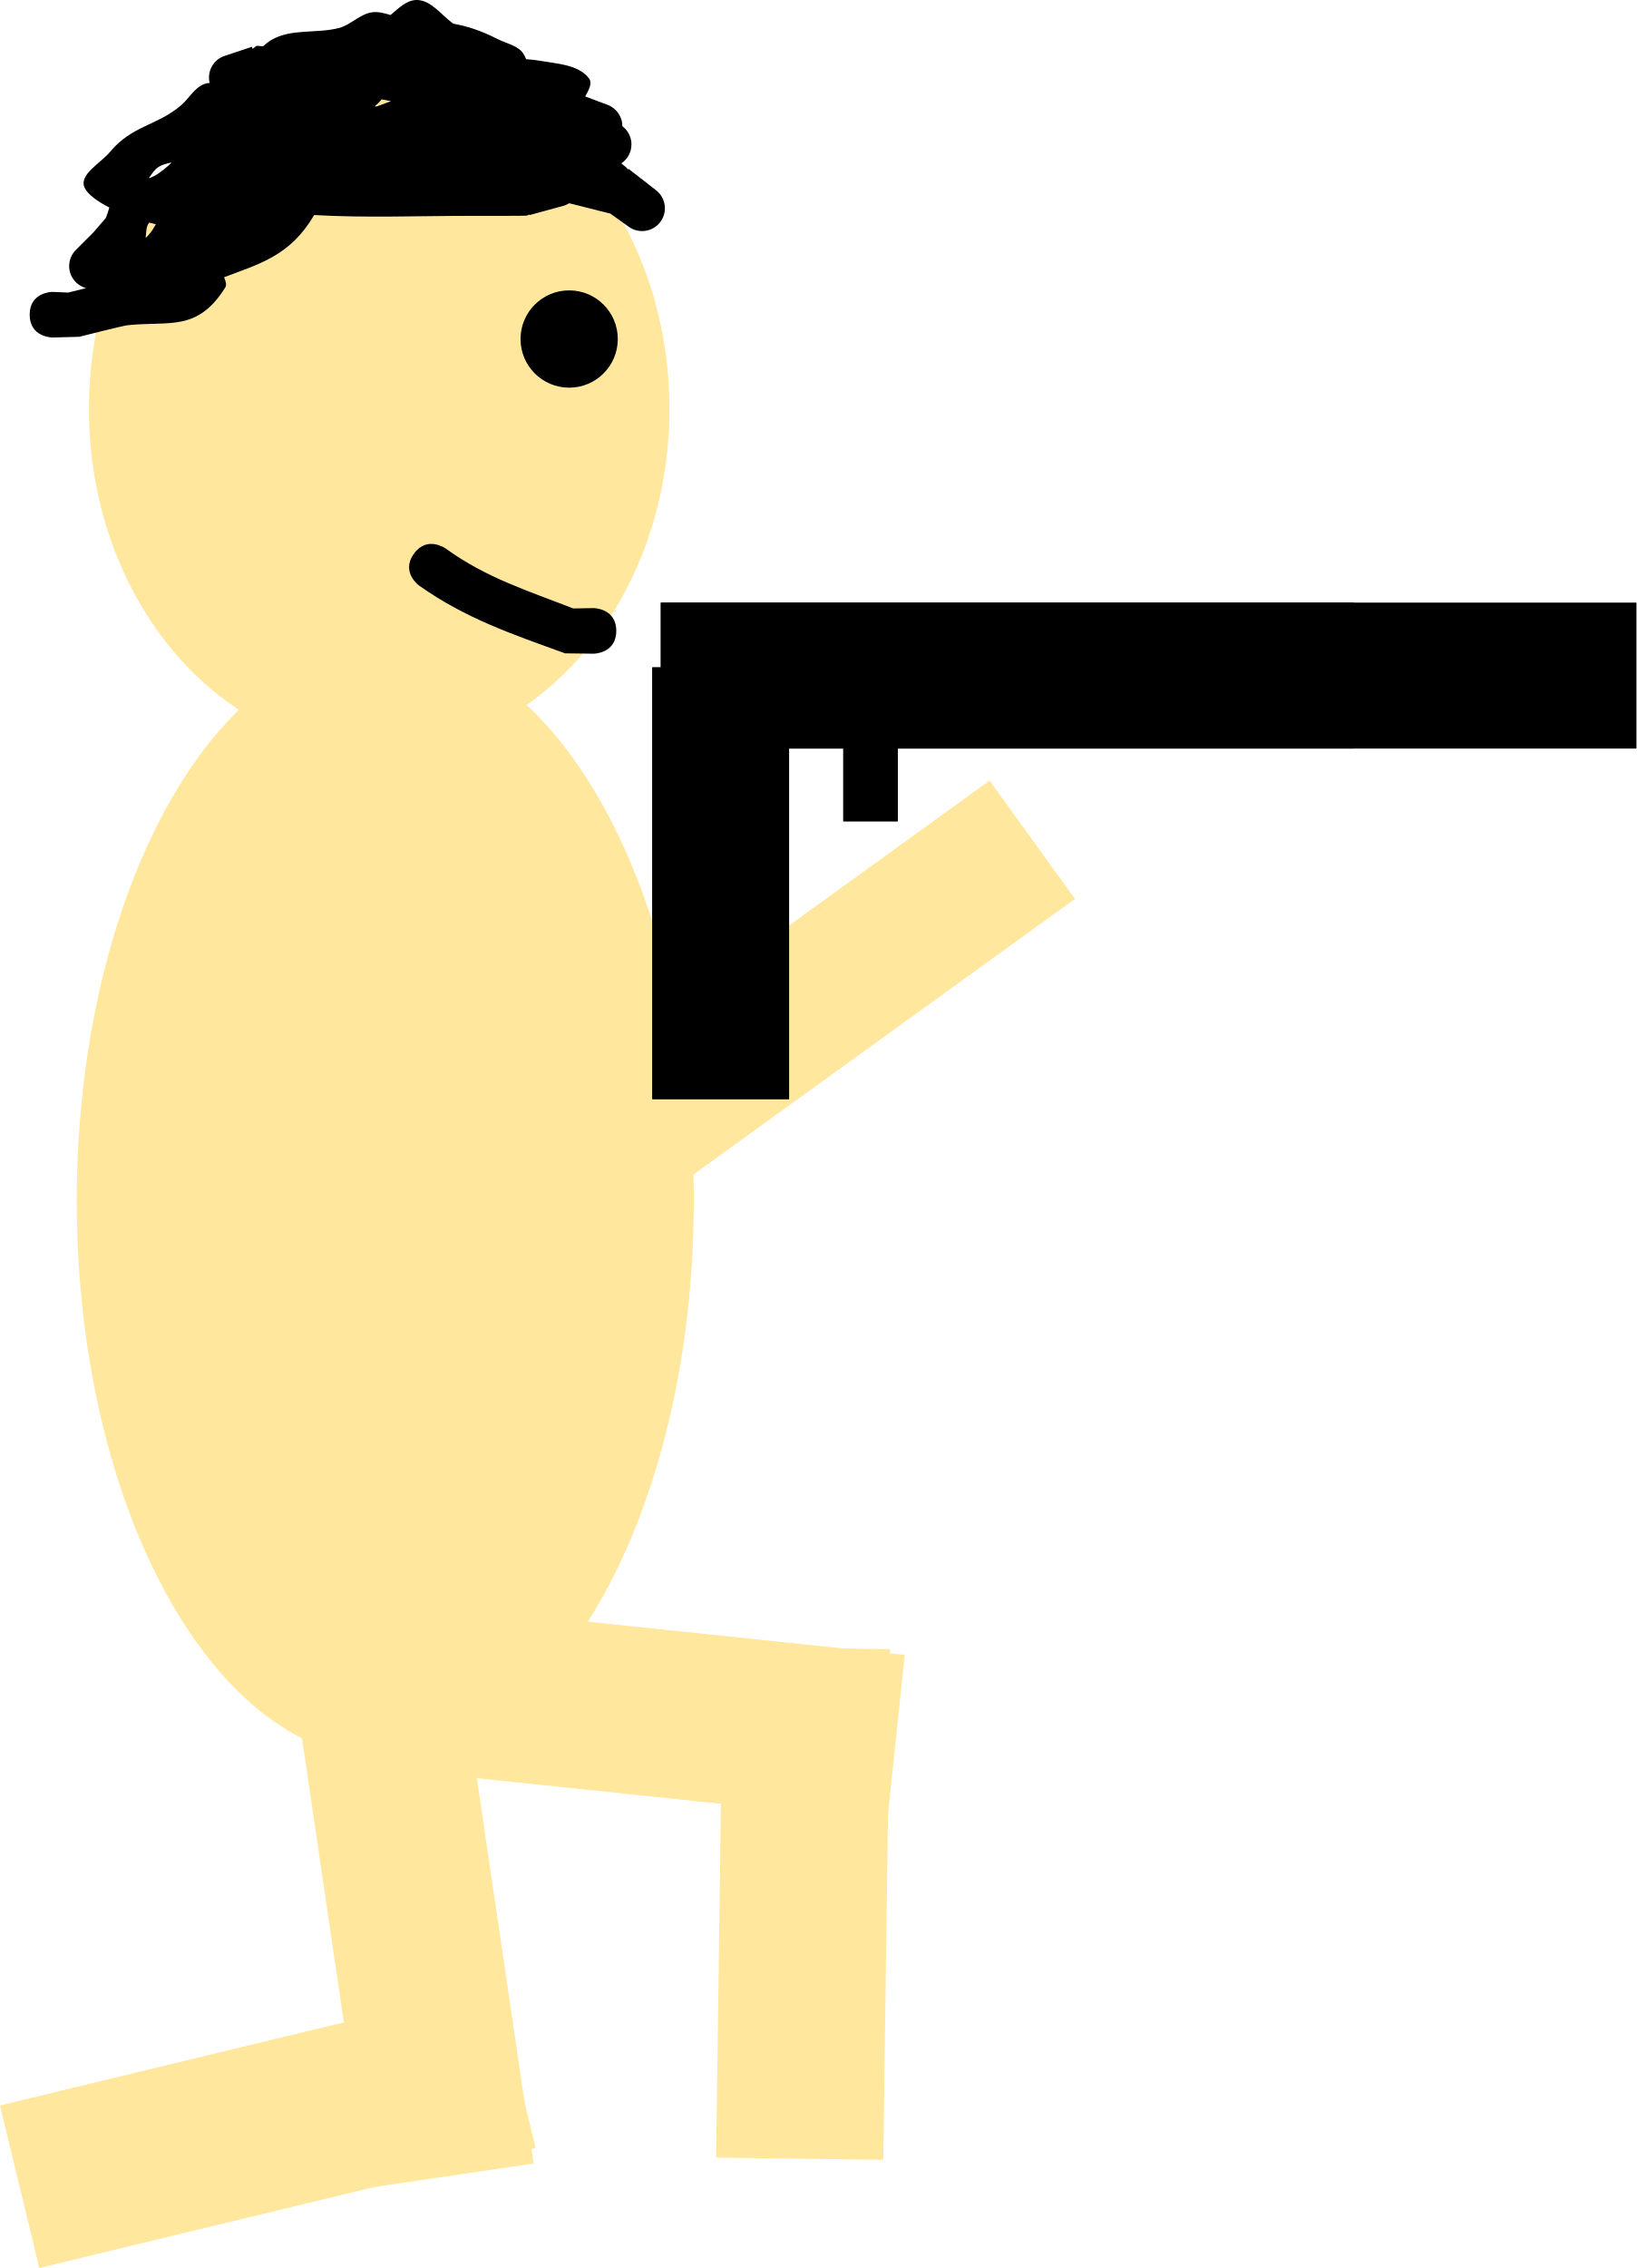
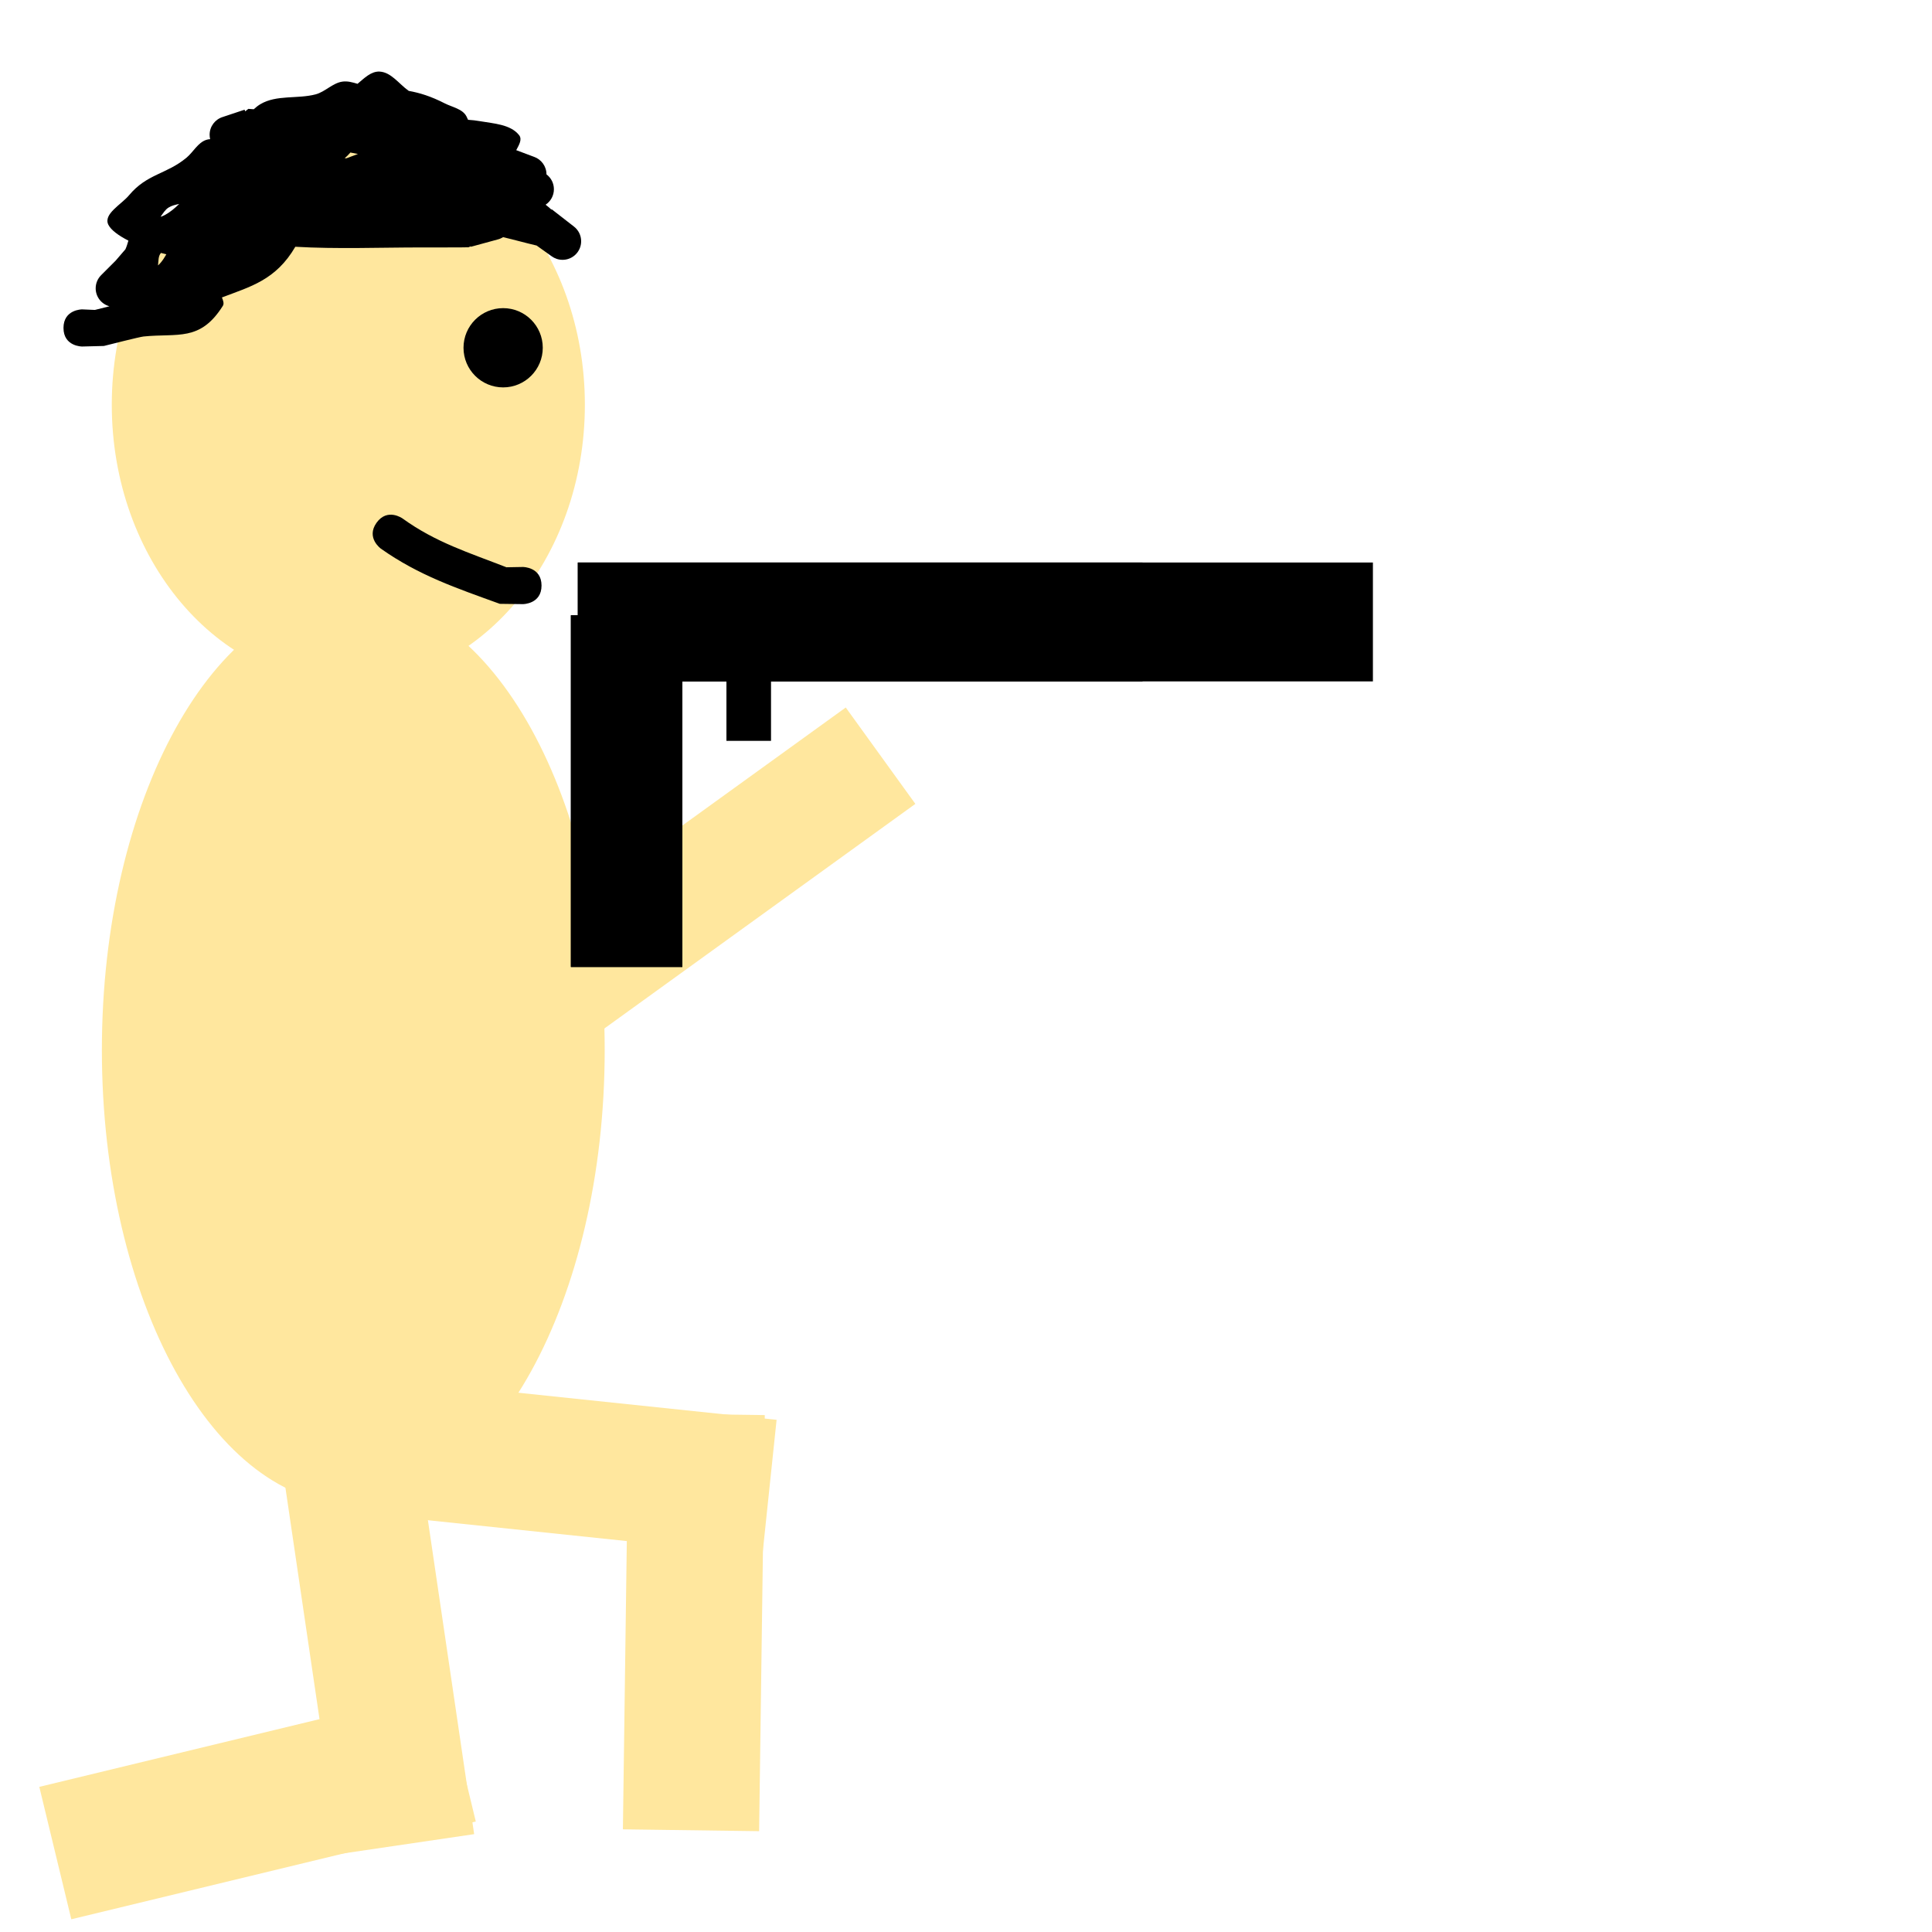
- <svg xmlns="http://www.w3.org/2000/svg" version="1.1" width="179.47" height="248.655" viewBox="0,0,179.47,248.655">
-   <g transform="translate(-200.3302,-69.58222)">
+ <svg xmlns="http://www.w3.org/2000/svg" version="1.1" width="260" height="260" viewBox="0,0,260,260">
+   <g transform="translate(-195.04,-59.95)">
    <g data-paper-data="{&quot;isPaintingLayer&quot;:true}" fill-rule="nonzero" stroke="none" stroke-linecap="butt" stroke-linejoin="miter" stroke-miterlimit="10" stroke-dasharray="" stroke-dashoffset="0" style="mix-blend-mode: normal">
      <path d="M210.083,114.418c0,-20.803 14.252,-37.667 31.833,-37.667c17.581,0 31.833,16.864 31.833,37.667c0,20.803 -14.252,37.667 -31.833,37.667c-17.581,0 -31.833,-16.864 -31.833,-37.667z" fill="#ffe79e" stroke-width="NaN" />
      <path d="M257.417,106.751c0,-2.946 2.388,-5.333 5.333,-5.333c2.946,0 5.333,2.388 5.333,5.333c0,2.946 -2.388,5.333 -5.333,5.333c-2.946,0 -5.333,-2.388 -5.333,-5.333z" fill="#000000" stroke-width="0" />
      <path d="M203.583,104.084c0,-2.5 2.5,-2.5 2.5,-2.5l1.727,0.075c0.391,-0.098 1.127,-0.285 1.96,-0.492c-1.068,-0.285 -1.854,-1.258 -1.854,-2.416c0,-0.69 0.28,-1.315 0.732,-1.768l1.944,-1.944c0.443,-0.515 0.886,-1.03 1.329,-1.545c0.164,-0.364 0.281,-0.763 0.399,-1.162c-1.316,-0.67 -2.341,-1.418 -2.698,-2.14c-0.714,-1.443 1.743,-2.718 2.775,-3.955c2.432,-2.915 5.025,-2.809 7.737,-5.061c0.919,-0.763 1.526,-2.023 2.659,-2.402c0.172,-0.058 0.348,-0.087 0.528,-0.096c-0.046,-0.19 -0.071,-0.389 -0.071,-0.594c0,-1.125 0.743,-2.076 1.764,-2.39l2.945,-0.982l0.075,0.224l0.428,-0.335c0.242,0.019 0.485,0.036 0.728,0.051c0.274,-0.257 0.568,-0.488 0.89,-0.681c2.16,-1.289 4.996,-0.682 7.429,-1.321c1.286,-0.338 2.286,-1.522 3.602,-1.715c0.687,-0.101 1.365,0.089 2.045,0.294c0.923,-0.776 1.837,-1.704 2.974,-1.645c1.528,0.079 2.589,1.634 3.828,2.531c0.031,0.022 0.061,0.044 0.092,0.066c1.49,0.268 2.977,0.727 4.838,1.677c1.014,0.517 2.406,0.745 2.927,1.757c0.078,0.151 0.149,0.303 0.214,0.458c0.518,0.028 1.061,0.09 1.633,0.189c1.824,0.317 4.076,0.42 5.23,1.867c0.45,0.564 0.02,1.285 -0.379,2.029l2.392,0.897c0.976,0.34 1.677,1.269 1.677,2.361c0.607,0.456 1,1.182 1,2c0,0.868 -0.442,1.633 -1.114,2.081c0.159,0.121 0.321,0.252 0.484,0.394c0.1,0.087 0.197,0.178 0.291,0.27l0.041,-0.052l2.98,2.318c0.599,0.457 0.985,1.178 0.985,1.989c0,1.381 -1.119,2.5 -2.5,2.5c-0.552,0 -1.063,-0.179 -1.477,-0.483l-2.016,-1.44c-1.492,-0.347 -2.997,-0.772 -4.51,-1.127c-0.221,0.139 -0.465,0.244 -0.725,0.309l-3.614,0.986l-0.016,-0.06c-0.102,0.044 -0.205,0.086 -0.309,0.126c-0.071,0.027 -5.705,0.022 -6.332,0.022c-5.636,0 -11.332,0.234 -16.967,-0.091c-2.622,4.492 -6.037,5.356 -9.878,6.821c0.161,0.407 0.323,0.817 0.122,1.136c-3.065,4.854 -6.07,3.648 -10.67,4.119c-0.54,0.055 -4.788,1.137 -5.333,1.274l-2.94,0.075c0,0 -2.5,0 -2.5,-2.5zM243.213,80.671c-0.339,-0.068 -0.679,-0.134 -1.02,-0.196c-0.227,0.273 -0.49,0.531 -0.771,0.776h0.24c0.517,-0.195 1.033,-0.388 1.551,-0.58zM217.731,87.878c-0.453,0.28 -0.744,0.772 -1.066,1.218c0.02,0.003 0.039,0.007 0.059,0.01c0.171,-0.061 0.336,-0.131 0.494,-0.216c0.724,-0.387 1.346,-0.919 1.938,-1.494c-0.5,0.106 -0.997,0.217 -1.425,0.481zM216.306,95.667c0.116,-0.102 0.233,-0.22 0.35,-0.357c0.299,-0.348 0.544,-0.737 0.77,-1.139c-0.237,-0.056 -0.477,-0.117 -0.72,-0.183c-0.382,0.399 -0.328,1.08 -0.401,1.679z" fill="#000000" stroke-width="0.5" />
      <path d="M267.917,138.751c0,2.5 -2.5,2.5 -2.5,2.5l-3.113,-0.04c-5.808,-2.106 -10.901,-3.814 -16.007,-7.426c0,0 -2.034,-1.453 -0.581,-3.487c1.453,-2.034 3.487,-0.581 3.487,-0.581c4.475,3.234 8.948,4.606 13.993,6.574l2.221,-0.04c0,0 2.5,0 2.5,2.5z" fill="#000000" stroke-width="0.5" />
      <path d="M276.417,201.251c0,33.781 -15.148,61.167 -33.833,61.167c-18.686,0 -33.833,-27.385 -33.833,-61.167c0,-33.781 15.148,-61.167 33.833,-61.167c18.686,0 33.833,27.385 33.833,61.167z" fill="#ffe79e" stroke-width="0" />
      <path d="M266.342,205.604l-9.368,-12.971l51.883,-37.471l9.368,12.971z" fill="#ffe79e" stroke-width="0" />
      <path d="M240.712,309.454l-8.161,-55.402l18.138,-2.672l8.161,55.402z" fill="#ffe79e" stroke-width="0" />
      <path d="M200.33,300.417l54.433,-13.155l4.307,17.82l-54.433,13.155z" fill="#ffe79e" stroke-width="0" />
      <path d="M297.64,269.255l-55.695,-5.839l1.911,-18.233l55.695,5.839z" fill="#ffe79e" stroke-width="0" />
      <path d="M278.867,306.133l0.761,-55.995l18.332,0.249l-0.761,55.995z" fill="#ffe79e" stroke-width="0" />
      <path d="M271.867,190.083v-47.333h15v47.333z" fill="#000000" stroke-width="0" />
      <path d="M272.8,151.65v-16h107v16z" fill="#000000" stroke-width="0" />
      <path d="M292.8,159.65v-16h6v16z" fill="#000000" stroke-width="0" />
      <path d="M271.867,190.083v-47.333h15v47.333z" fill="#000000" stroke-width="0" />
      <path d="M272.8,151.65v-16h76v16z" fill="#000000" stroke-width="0" />
    </g>
  </g>
</svg>
